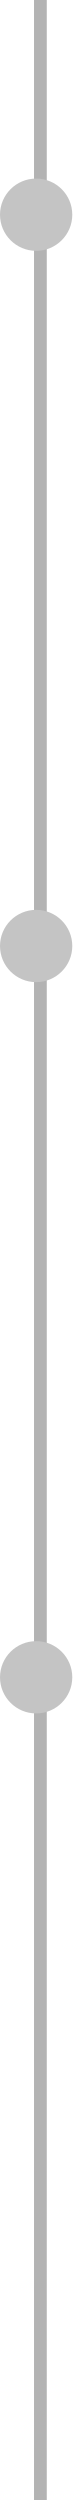
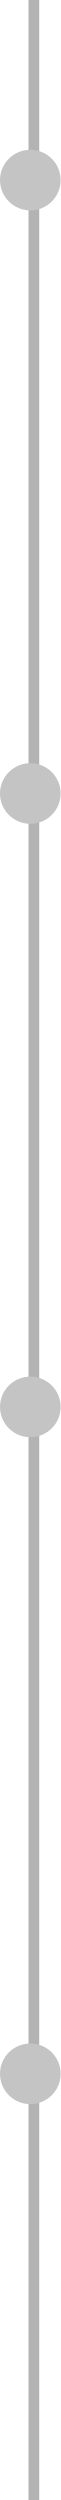
- <svg xmlns="http://www.w3.org/2000/svg" width="17" height="588" viewBox="0 0 17 588" fill="none">
-   <line x1="9.5" y1="6.55671e-08" x2="9.5" y2="588" stroke="black" stroke-opacity="0.3" stroke-width="3" />
+ <svg xmlns="http://www.w3.org/2000/svg" width="17" height="701" viewBox="0 0 17 701" fill="none">
+   <line x1="9.5" y1="6.55671e-08" x2="9.5" y2="701" stroke="black" stroke-opacity="0.3" stroke-width="3" />
  <circle cx="8.5" cy="50.5" r="8.5" fill="#C4C4C4" />
+   <circle cx="8.5" cy="581.5" r="8.5" fill="#C4C4C4" />
  <circle cx="8.5" cy="222.5" r="8.5" fill="#C4C4C4" />
  <circle cx="8.5" cy="394.5" r="8.5" fill="#C4C4C4" />
</svg>
